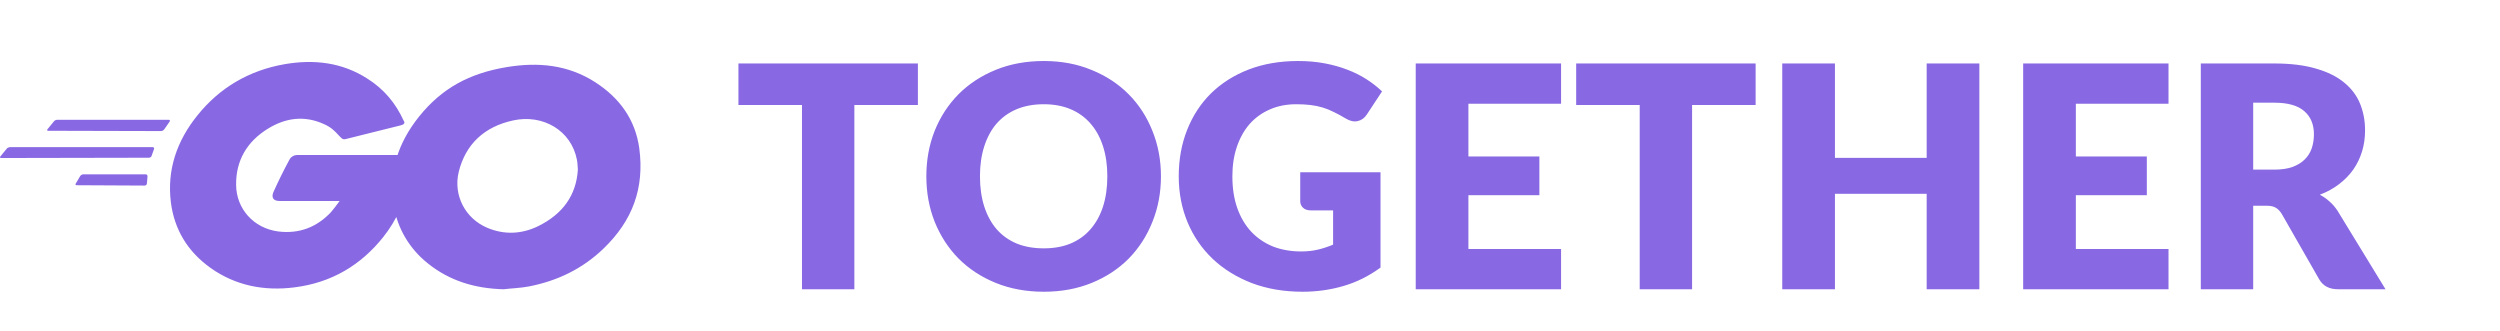
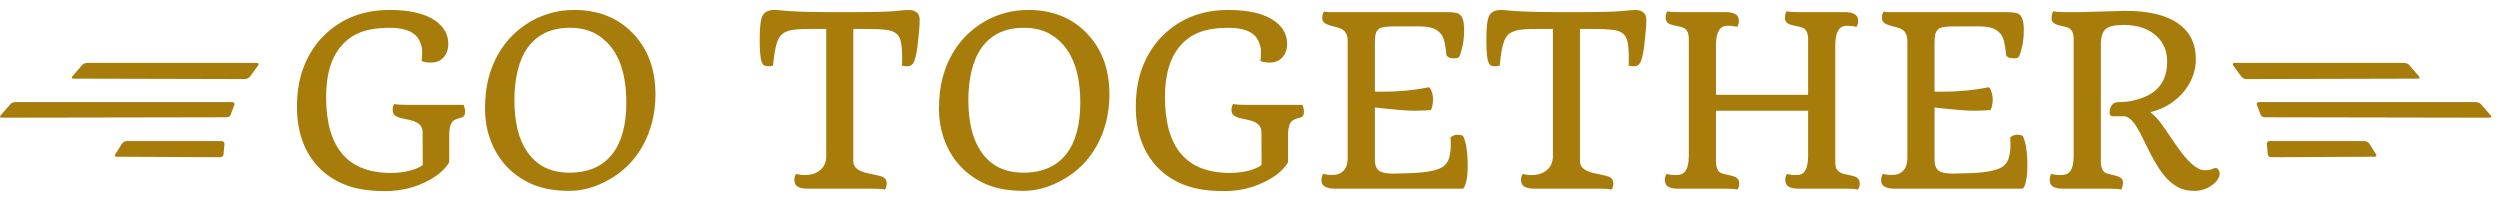
- <svg xmlns="http://www.w3.org/2000/svg" width="121" height="16" viewBox="0 0 121 16" fill="none">
-   <path d="M44.426 5.082H41.351V14H38.816V5.082H35.741V3.072H44.426V5.082ZM56.19 8.533C56.19 9.322 56.052 10.057 55.777 10.738C55.507 11.418 55.125 12.01 54.63 12.515C54.135 13.015 53.537 13.408 52.837 13.693C52.142 13.977 51.37 14.12 50.52 14.12C49.67 14.12 48.895 13.977 48.195 13.693C47.495 13.408 46.895 13.015 46.395 12.515C45.9 12.01 45.515 11.418 45.24 10.738C44.97 10.057 44.835 9.322 44.835 8.533C44.835 7.742 44.97 7.008 45.24 6.327C45.515 5.647 45.9 5.058 46.395 4.558C46.895 4.058 47.495 3.665 48.195 3.38C48.895 3.095 49.67 2.953 50.52 2.953C51.37 2.953 52.142 3.098 52.837 3.388C53.537 3.672 54.135 4.065 54.63 4.565C55.125 5.065 55.507 5.655 55.777 6.335C56.052 7.015 56.19 7.747 56.19 8.533ZM53.595 8.533C53.595 7.992 53.525 7.508 53.385 7.077C53.245 6.643 53.042 6.275 52.777 5.975C52.517 5.675 52.197 5.445 51.817 5.285C51.437 5.125 51.005 5.045 50.52 5.045C50.03 5.045 49.592 5.125 49.207 5.285C48.827 5.445 48.505 5.675 48.24 5.975C47.98 6.275 47.78 6.643 47.64 7.077C47.5 7.508 47.43 7.992 47.43 8.533C47.43 9.078 47.5 9.568 47.64 10.002C47.78 10.432 47.98 10.797 48.24 11.098C48.505 11.398 48.827 11.627 49.207 11.787C49.592 11.943 50.03 12.02 50.52 12.02C51.005 12.02 51.437 11.943 51.817 11.787C52.197 11.627 52.517 11.398 52.777 11.098C53.042 10.797 53.245 10.432 53.385 10.002C53.525 9.568 53.595 9.078 53.595 8.533ZM62.931 8.338H66.817V12.95C66.257 13.36 65.659 13.658 65.024 13.842C64.394 14.027 63.734 14.12 63.044 14.12C62.144 14.12 61.324 13.98 60.584 13.7C59.849 13.415 59.219 13.025 58.694 12.53C58.169 12.03 57.764 11.44 57.479 10.76C57.194 10.075 57.051 9.332 57.051 8.533C57.051 7.718 57.187 6.97 57.456 6.29C57.727 5.605 58.111 5.015 58.611 4.52C59.117 4.025 59.724 3.64 60.434 3.365C61.149 3.09 61.947 2.953 62.827 2.953C63.282 2.953 63.709 2.99 64.109 3.065C64.509 3.14 64.876 3.243 65.212 3.373C65.552 3.502 65.862 3.658 66.141 3.837C66.421 4.018 66.671 4.213 66.891 4.423L66.156 5.54C66.041 5.715 65.891 5.822 65.707 5.862C65.526 5.902 65.332 5.857 65.121 5.728C64.921 5.607 64.731 5.505 64.552 5.42C64.376 5.33 64.197 5.258 64.011 5.202C63.827 5.147 63.632 5.107 63.426 5.082C63.221 5.058 62.992 5.045 62.736 5.045C62.261 5.045 61.834 5.13 61.454 5.3C61.074 5.465 60.749 5.7 60.479 6.005C60.214 6.31 60.009 6.678 59.864 7.107C59.719 7.532 59.647 8.008 59.647 8.533C59.647 9.113 59.727 9.627 59.886 10.078C60.047 10.527 60.272 10.908 60.562 11.217C60.856 11.527 61.206 11.765 61.611 11.93C62.022 12.09 62.474 12.17 62.969 12.17C63.274 12.17 63.549 12.14 63.794 12.08C64.044 12.02 64.287 11.94 64.522 11.84V10.182H63.441C63.282 10.182 63.157 10.14 63.066 10.055C62.977 9.97 62.931 9.863 62.931 9.732V8.338ZM71.071 5.022V7.572H74.506V9.447H71.071V12.05H75.556V14H68.521V3.072H75.556V5.022H71.071ZM84.972 5.082H81.897V14H79.362V5.082H76.287V3.072H84.972V5.082ZM95.801 3.072V14H93.251V9.38H88.811V14H86.261V3.072H88.811V7.64H93.251V3.072H95.801ZM100.471 5.022V7.572H103.906V9.447H100.471V12.05H104.956V14H97.921V3.072H104.956V5.022H100.471ZM110.074 8.21C110.419 8.21 110.712 8.168 110.952 8.082C111.197 7.992 111.397 7.87 111.552 7.715C111.707 7.56 111.819 7.38 111.889 7.175C111.959 6.965 111.994 6.74 111.994 6.5C111.994 6.02 111.837 5.645 111.522 5.375C111.212 5.105 110.729 4.97 110.074 4.97H109.054V8.21H110.074ZM115.459 14H113.164C112.739 14 112.434 13.84 112.249 13.52L110.434 10.348C110.349 10.213 110.254 10.115 110.149 10.055C110.044 9.99 109.894 9.957 109.699 9.957H109.054V14H106.519V3.072H110.074C110.864 3.072 111.537 3.155 112.092 3.32C112.652 3.48 113.107 3.705 113.457 3.995C113.812 4.285 114.069 4.628 114.229 5.022C114.389 5.418 114.469 5.848 114.469 6.312C114.469 6.668 114.422 7.003 114.327 7.317C114.232 7.633 114.092 7.925 113.907 8.195C113.722 8.46 113.492 8.697 113.217 8.908C112.947 9.117 112.634 9.29 112.279 9.425C112.444 9.51 112.599 9.617 112.744 9.748C112.889 9.873 113.019 10.023 113.134 10.197L115.459 14Z" fill="#4918D4" fill-opacity="0.65" />
-   <path d="M2.341 6.33C2.28 6.33 2.266 6.301 2.296 6.258L2.613 5.87C2.643 5.827 2.714 5.798 2.775 5.798H5.47H8.165C8.226 5.798 8.24 5.841 8.21 5.885L7.952 6.258C7.935 6.282 7.912 6.301 7.886 6.316C7.86 6.331 7.831 6.341 7.801 6.344L2.341 6.33ZM0.061 7.648C-0 7.648 -0.015 7.619 0.015 7.576L0.333 7.188C0.363 7.149 0.438 7.121 0.5 7.121H7.382C7.443 7.121 7.473 7.164 7.457 7.207L7.336 7.548C7.321 7.606 7.261 7.634 7.2 7.634L0.061 7.648ZM3.713 8.965C3.652 8.965 3.637 8.922 3.667 8.883L3.88 8.523C3.91 8.48 3.971 8.437 4.031 8.437H7.049C7.11 8.437 7.14 8.48 7.14 8.537L7.11 8.882C7.11 8.94 7.049 8.982 7.004 8.982L3.713 8.965ZM19.38 6.071C18.432 6.301 17.781 6.474 16.842 6.704C16.615 6.762 16.605 6.776 16.403 6.561C16.181 6.316 16.015 6.158 15.697 6.014C14.744 5.574 13.825 5.698 12.967 6.229C11.937 6.862 11.413 7.791 11.428 8.95C11.437 10.1 12.27 11.044 13.461 11.202C14.491 11.332 15.348 10.987 16.029 10.258C16.166 10.1 16.287 9.928 16.438 9.727H13.522C13.209 9.727 13.129 9.54 13.234 9.295C13.472 8.766 13.729 8.245 14.006 7.733C14.04 7.665 14.093 7.607 14.16 7.566C14.227 7.525 14.306 7.503 14.385 7.503H19.88C19.85 7.892 19.85 8.28 19.789 8.668C19.631 9.688 19.204 10.654 18.548 11.475C17.463 12.835 16.046 13.684 14.249 13.909C12.77 14.096 11.393 13.822 10.187 12.965C9.071 12.165 8.436 11.102 8.269 9.785C8.077 8.223 8.557 6.819 9.556 5.583C10.625 4.251 12.044 3.408 13.779 3.106C15.197 2.861 16.559 3.019 17.78 3.805C18.582 4.308 19.153 4.998 19.53 5.827C19.622 5.956 19.561 6.028 19.38 6.071ZM24.375 14C23.003 13.967 21.752 13.597 20.692 12.735C19.814 12.032 19.235 11.05 19.062 9.971C18.79 8.352 19.259 6.919 20.283 5.641C21.389 4.266 22.715 3.552 24.512 3.25C26.051 2.992 27.499 3.135 28.816 3.983C30.007 4.755 30.749 5.799 30.941 7.174C31.199 9.109 30.613 10.686 29.205 12.036C28.211 12.995 26.99 13.598 25.581 13.867C25.178 13.943 24.769 13.952 24.375 14ZM27.969 8.208C27.953 8.021 27.953 7.878 27.923 7.733C27.651 6.315 26.278 5.516 24.845 5.827C23.442 6.128 22.535 6.976 22.201 8.323C21.934 9.44 22.505 10.575 23.595 11.03C24.422 11.375 25.255 11.332 26.051 10.944C27.247 10.354 27.893 9.44 27.969 8.208Z" fill="#8969E3" />
+ <svg xmlns="http://www.w3.org/2000/svg" width="159" height="13" viewBox="0 0 159 13" fill="none">
+   <path d="M4.682 5.002C4.56 5.002 4.531 4.948 4.591 4.867L5.226 4.135C5.286 4.054 5.428 4 5.55 4H10.938H16.327C16.449 4 16.478 4.081 16.418 4.163L15.902 4.867C15.867 4.911 15.822 4.948 15.771 4.976C15.719 5.004 15.661 5.023 15.6 5.029L4.682 5.002ZM0.121 7.485C-0.001 7.485 -0.03 7.432 0.03 7.35L0.666 6.619C0.726 6.546 0.877 6.492 0.999 6.492H14.761C14.883 6.492 14.944 6.574 14.912 6.655L14.67 7.296C14.639 7.406 14.519 7.459 14.397 7.459L0.121 7.485ZM7.425 9.967C7.303 9.967 7.274 9.886 7.334 9.813L7.758 9.135C7.818 9.054 7.94 8.972 8.06 8.972H14.095C14.217 8.972 14.277 9.054 14.277 9.161L14.217 9.811C14.217 9.92 14.095 10 14.006 10L7.425 9.967Z" fill="#A87C0B" />
+   <path d="M29.492 6.668C29.551 6.834 29.58 6.978 29.58 7.1C29.58 7.222 29.561 7.308 29.522 7.356C29.488 7.405 29.441 7.442 29.383 7.466C29.324 7.491 29.256 7.51 29.178 7.525C29.099 7.54 29.004 7.579 28.892 7.642C28.677 7.764 28.57 8.086 28.57 8.609V10.315C28.506 10.447 28.372 10.618 28.167 10.828C27.962 11.038 27.683 11.241 27.332 11.436C26.473 11.915 25.528 12.154 24.497 12.154C23.472 12.154 22.622 12.02 21.948 11.751C21.275 11.482 20.711 11.109 20.257 10.63C19.344 9.668 18.887 8.387 18.887 6.785C18.887 5.799 19.043 4.922 19.356 4.156C19.673 3.389 20.1 2.747 20.637 2.229C21.736 1.165 23.113 0.633 24.768 0.633C26.092 0.633 27.08 0.872 27.735 1.351C28.252 1.731 28.511 2.212 28.511 2.793C28.511 3.155 28.406 3.445 28.196 3.665C27.996 3.875 27.735 3.98 27.412 3.98C27.129 3.98 26.929 3.943 26.812 3.87C26.836 3.714 26.848 3.521 26.848 3.292C26.848 3.062 26.797 2.84 26.695 2.625C26.597 2.405 26.451 2.232 26.255 2.105C25.918 1.88 25.41 1.768 24.732 1.768C24.053 1.768 23.472 1.856 22.989 2.032C22.51 2.208 22.105 2.479 21.773 2.845C21.084 3.597 20.74 4.705 20.74 6.17C20.74 9.388 22.112 10.997 24.856 10.997C25.506 10.997 26.065 10.896 26.534 10.696C26.685 10.633 26.802 10.562 26.885 10.484L26.878 8.389C26.878 8.038 26.648 7.796 26.189 7.664C26.077 7.635 25.962 7.608 25.845 7.583C25.728 7.559 25.611 7.535 25.494 7.51C25.381 7.481 25.286 7.444 25.208 7.4C25.052 7.322 24.973 7.193 24.973 7.012C24.973 6.827 25.01 6.692 25.083 6.609C25.196 6.648 25.437 6.668 25.808 6.668H29.492ZM32.327 10.696C31.863 10.232 31.499 9.673 31.236 9.019C30.977 8.36 30.848 7.664 30.848 6.932C30.848 6.194 30.921 5.545 31.067 4.983C31.214 4.422 31.416 3.914 31.675 3.46C31.934 3.001 32.242 2.596 32.598 2.244C32.954 1.893 33.343 1.597 33.763 1.358C34.612 0.875 35.532 0.633 36.524 0.633C38.028 0.633 39.253 1.111 40.2 2.068C41.192 3.064 41.687 4.375 41.687 6.001C41.687 7.227 41.411 8.328 40.86 9.305C40.357 10.193 39.663 10.892 38.78 11.399C37.93 11.893 37.073 12.139 36.209 12.139C35.349 12.139 34.602 12.015 33.968 11.766C33.338 11.512 32.791 11.155 32.327 10.696ZM33.557 3.035C33.269 3.44 33.057 3.931 32.92 4.507C32.783 5.083 32.715 5.704 32.715 6.368C32.715 7.027 32.779 7.632 32.906 8.184C33.032 8.731 33.235 9.212 33.514 9.627C34.119 10.53 35.017 10.982 36.209 10.982C37.41 10.982 38.321 10.589 38.941 9.803C39.536 9.036 39.834 7.945 39.834 6.529C39.834 4.356 39.19 2.898 37.901 2.156C37.442 1.897 36.897 1.768 36.267 1.768C35.638 1.768 35.1 1.878 34.656 2.098C34.212 2.317 33.846 2.63 33.557 3.035ZM56.277 12.059C56.165 12.02 55.923 12 55.552 12H51.363C51.109 12 50.904 11.961 50.747 11.883C50.596 11.8 50.52 11.651 50.52 11.436C50.52 11.285 50.559 11.16 50.638 11.062C50.823 11.111 50.999 11.136 51.165 11.136C51.331 11.136 51.487 11.119 51.634 11.085C51.78 11.05 51.919 10.989 52.051 10.901C52.364 10.701 52.53 10.396 52.549 9.986V1.841H51.597C50.889 1.841 50.425 1.875 50.205 1.944C49.99 2.007 49.827 2.09 49.715 2.193C49.607 2.295 49.519 2.435 49.451 2.61C49.329 2.913 49.234 3.436 49.165 4.178C49.058 4.202 48.96 4.214 48.872 4.214C48.677 4.214 48.553 4.163 48.499 4.061C48.445 3.958 48.408 3.853 48.389 3.746C48.369 3.633 48.355 3.511 48.345 3.379C48.325 3.116 48.316 2.835 48.316 2.537C48.316 1.722 48.379 1.204 48.506 0.984C48.633 0.75 48.887 0.633 49.268 0.633C49.341 0.633 49.449 0.64 49.59 0.655C49.732 0.669 49.937 0.687 50.205 0.706C50.933 0.75 51.804 0.772 52.82 0.772H54.058C55.474 0.772 56.421 0.75 56.9 0.706C57.378 0.657 57.676 0.633 57.793 0.633C57.91 0.633 58.018 0.65 58.115 0.684C58.213 0.718 58.291 0.767 58.35 0.831C58.443 0.938 58.489 1.072 58.489 1.233C58.489 1.478 58.482 1.673 58.467 1.819C58.453 1.966 58.435 2.139 58.416 2.339C58.401 2.54 58.379 2.747 58.35 2.962C58.282 3.47 58.196 3.819 58.094 4.009C57.996 4.146 57.876 4.214 57.735 4.214C57.598 4.214 57.476 4.202 57.368 4.178L57.376 3.716C57.376 3.282 57.351 2.94 57.303 2.691C57.254 2.437 57.151 2.249 56.995 2.127C56.839 2 56.614 1.922 56.321 1.893C56.028 1.858 55.638 1.841 55.149 1.841H54.27V10.271C54.27 10.623 54.551 10.867 55.113 11.004C55.249 11.033 55.379 11.06 55.501 11.085C55.628 11.109 55.75 11.136 55.867 11.165C55.984 11.19 56.082 11.221 56.16 11.26C56.316 11.338 56.394 11.47 56.394 11.656C56.394 11.827 56.355 11.961 56.277 12.059ZM61.199 10.696C60.735 10.232 60.371 9.673 60.108 9.019C59.849 8.36 59.719 7.664 59.719 6.932C59.719 6.194 59.793 5.545 59.939 4.983C60.086 4.422 60.288 3.914 60.547 3.46C60.806 3.001 61.114 2.596 61.47 2.244C61.827 1.893 62.215 1.597 62.635 1.358C63.484 0.875 64.405 0.633 65.396 0.633C66.9 0.633 68.125 1.111 69.073 2.068C70.064 3.064 70.559 4.375 70.559 6.001C70.559 7.227 70.284 8.328 69.732 9.305C69.229 10.193 68.535 10.892 67.652 11.399C66.802 11.893 65.945 12.139 65.081 12.139C64.222 12.139 63.474 12.015 62.84 11.766C62.21 11.512 61.663 11.155 61.199 10.696ZM62.429 3.035C62.141 3.44 61.929 3.931 61.792 4.507C61.656 5.083 61.587 5.704 61.587 6.368C61.587 7.027 61.651 7.632 61.778 8.184C61.905 8.731 62.107 9.212 62.386 9.627C62.991 10.53 63.889 10.982 65.081 10.982C66.282 10.982 67.193 10.589 67.813 9.803C68.409 9.036 68.706 7.945 68.706 6.529C68.706 4.356 68.062 2.898 66.773 2.156C66.314 1.897 65.769 1.768 65.139 1.768C64.51 1.768 63.972 1.878 63.528 2.098C63.084 2.317 62.718 2.63 62.429 3.035ZM82.842 6.668C82.901 6.834 82.93 6.978 82.93 7.1C82.93 7.222 82.91 7.308 82.871 7.356C82.837 7.405 82.791 7.442 82.732 7.466C82.674 7.491 82.605 7.51 82.527 7.525C82.449 7.54 82.354 7.579 82.242 7.642C82.027 7.764 81.919 8.086 81.919 8.609V10.315C81.856 10.447 81.722 10.618 81.516 10.828C81.311 11.038 81.033 11.241 80.681 11.436C79.822 11.915 78.877 12.154 77.847 12.154C76.822 12.154 75.972 12.02 75.298 11.751C74.624 11.482 74.06 11.109 73.606 10.63C72.693 9.668 72.237 8.387 72.237 6.785C72.237 5.799 72.393 4.922 72.705 4.156C73.023 3.389 73.45 2.747 73.987 2.229C75.086 1.165 76.463 0.633 78.118 0.633C79.441 0.633 80.43 0.872 81.084 1.351C81.602 1.731 81.861 2.212 81.861 2.793C81.861 3.155 81.756 3.445 81.546 3.665C81.346 3.875 81.084 3.98 80.762 3.98C80.479 3.98 80.279 3.943 80.161 3.87C80.186 3.714 80.198 3.521 80.198 3.292C80.198 3.062 80.147 2.84 80.044 2.625C79.947 2.405 79.8 2.232 79.605 2.105C79.268 1.88 78.76 1.768 78.081 1.768C77.403 1.768 76.822 1.856 76.338 2.032C75.86 2.208 75.454 2.479 75.122 2.845C74.434 3.597 74.09 4.705 74.09 6.17C74.09 9.388 75.462 10.997 78.206 10.997C78.855 10.997 79.414 10.896 79.883 10.696C80.034 10.633 80.152 10.562 80.235 10.484L80.227 8.389C80.227 8.038 79.998 7.796 79.539 7.664C79.427 7.635 79.312 7.608 79.195 7.583C79.078 7.559 78.96 7.535 78.843 7.51C78.731 7.481 78.636 7.444 78.557 7.4C78.401 7.322 78.323 7.193 78.323 7.012C78.323 6.827 78.36 6.692 78.433 6.609C78.545 6.648 78.787 6.668 79.158 6.668H82.842ZM92.254 8.741C92.386 8.628 92.525 8.572 92.671 8.572C92.896 8.572 93.025 8.604 93.059 8.667C93.25 9.048 93.345 9.678 93.345 10.557C93.345 11.168 93.277 11.609 93.14 11.883C93.096 11.961 93.05 12 93.001 12H84.915C84.334 12 84.043 11.827 84.043 11.48C84.043 11.294 84.082 11.153 84.16 11.055C84.326 11.104 84.488 11.128 84.644 11.128C84.8 11.128 84.934 11.116 85.047 11.092C85.159 11.067 85.264 11.016 85.362 10.938C85.596 10.757 85.713 10.452 85.713 10.023V2.603C85.713 2.178 85.542 1.907 85.201 1.79C85.103 1.756 85 1.727 84.893 1.702C84.79 1.673 84.69 1.646 84.593 1.622C84.5 1.592 84.417 1.561 84.344 1.526C84.178 1.438 84.094 1.319 84.094 1.167C84.094 0.967 84.134 0.823 84.212 0.735C84.3 0.76 84.388 0.772 84.475 0.772H91.968C92.417 0.772 92.698 0.813 92.81 0.896C93.015 1.043 93.118 1.365 93.118 1.863C93.118 2.342 93.076 2.732 92.993 3.035C92.915 3.338 92.859 3.519 92.825 3.577C92.776 3.665 92.681 3.709 92.539 3.709C92.334 3.709 92.193 3.685 92.115 3.636C92.041 3.582 92.002 3.543 91.997 3.519C91.934 2.82 91.824 2.376 91.668 2.186C91.511 1.99 91.326 1.858 91.111 1.79C90.901 1.717 90.625 1.68 90.284 1.68H88.65C88.133 1.68 87.815 1.731 87.698 1.834C87.586 1.937 87.515 2.056 87.486 2.193C87.456 2.325 87.442 2.496 87.442 2.706V5.826L87.874 5.833C88.953 5.833 89.954 5.738 90.877 5.547C90.945 5.582 91.006 5.679 91.06 5.84C91.114 5.997 91.14 6.153 91.14 6.309C91.14 6.573 91.097 6.802 91.009 6.998C90.686 7.027 90.315 7.042 89.895 7.042C89.475 7.042 88.657 6.973 87.442 6.836V10.14C87.442 10.506 87.539 10.752 87.735 10.879C87.901 10.987 88.198 11.04 88.628 11.04L89.734 11.011C90.803 10.972 91.499 10.823 91.822 10.565C92.002 10.418 92.122 10.225 92.18 9.986C92.239 9.747 92.268 9.507 92.268 9.268C92.268 9.024 92.263 8.848 92.254 8.741ZM102.493 12.059C102.381 12.02 102.139 12 101.768 12H97.578C97.325 12 97.119 11.961 96.963 11.883C96.812 11.8 96.736 11.651 96.736 11.436C96.736 11.285 96.775 11.16 96.853 11.062C97.039 11.111 97.215 11.136 97.381 11.136C97.547 11.136 97.703 11.119 97.849 11.085C97.996 11.05 98.135 10.989 98.267 10.901C98.579 10.701 98.745 10.396 98.765 9.986V1.841H97.813C97.105 1.841 96.641 1.875 96.421 1.944C96.206 2.007 96.043 2.09 95.93 2.193C95.823 2.295 95.735 2.435 95.667 2.61C95.545 2.913 95.45 3.436 95.381 4.178C95.274 4.202 95.176 4.214 95.088 4.214C94.893 4.214 94.768 4.163 94.715 4.061C94.661 3.958 94.624 3.853 94.605 3.746C94.585 3.633 94.571 3.511 94.561 3.379C94.541 3.116 94.532 2.835 94.532 2.537C94.532 1.722 94.595 1.204 94.722 0.984C94.849 0.75 95.103 0.633 95.484 0.633C95.557 0.633 95.664 0.64 95.806 0.655C95.948 0.669 96.153 0.687 96.421 0.706C97.149 0.75 98.02 0.772 99.036 0.772H100.274C101.69 0.772 102.637 0.75 103.116 0.706C103.594 0.657 103.892 0.633 104.009 0.633C104.126 0.633 104.234 0.65 104.331 0.684C104.429 0.718 104.507 0.767 104.566 0.831C104.659 0.938 104.705 1.072 104.705 1.233C104.705 1.478 104.698 1.673 104.683 1.819C104.668 1.966 104.651 2.139 104.632 2.339C104.617 2.54 104.595 2.747 104.566 2.962C104.497 3.47 104.412 3.819 104.309 4.009C104.212 4.146 104.092 4.214 103.951 4.214C103.814 4.214 103.692 4.202 103.584 4.178L103.592 3.716C103.592 3.282 103.567 2.94 103.518 2.691C103.47 2.437 103.367 2.249 103.211 2.127C103.055 2 102.83 1.922 102.537 1.893C102.244 1.858 101.853 1.841 101.365 1.841H100.486V10.271C100.486 10.623 100.767 10.867 101.328 11.004C101.465 11.033 101.595 11.06 101.717 11.085C101.844 11.109 101.966 11.136 102.083 11.165C102.2 11.19 102.298 11.221 102.376 11.26C102.532 11.338 102.61 11.47 102.61 11.656C102.61 11.827 102.571 11.961 102.493 12.059ZM110.498 12.059C110.386 12.02 110.144 12 109.773 12H106.719C106.465 12 106.263 11.961 106.111 11.883C105.96 11.8 105.884 11.651 105.884 11.436C105.884 11.28 105.921 11.155 105.994 11.062C106.189 11.111 106.37 11.136 106.536 11.136C106.702 11.136 106.834 11.119 106.931 11.085C107.029 11.045 107.115 10.979 107.188 10.887C107.334 10.691 107.408 10.367 107.408 9.913V2.42C107.393 2.078 107.281 1.861 107.071 1.768C107.007 1.739 106.919 1.712 106.807 1.688L106.455 1.614C106.216 1.556 106.07 1.485 106.016 1.402C105.962 1.314 105.935 1.226 105.935 1.138C105.935 0.958 105.972 0.816 106.045 0.713C106.158 0.752 106.399 0.772 106.77 0.772H109.751C110.005 0.772 110.208 0.813 110.359 0.896C110.515 0.975 110.594 1.121 110.594 1.336C110.594 1.497 110.555 1.622 110.476 1.709C110.291 1.661 110.088 1.636 109.868 1.636C109.395 1.636 109.151 2.022 109.136 2.793V6.031H114.995V2.42C114.981 2.078 114.868 1.861 114.659 1.768C114.595 1.739 114.507 1.712 114.395 1.688L114.043 1.614C113.804 1.556 113.658 1.485 113.604 1.402C113.55 1.314 113.523 1.226 113.523 1.138C113.523 0.943 113.56 0.801 113.633 0.713C113.745 0.752 113.987 0.772 114.358 0.772H117.339C117.593 0.772 117.796 0.813 117.947 0.896C118.103 0.975 118.181 1.121 118.181 1.336C118.181 1.497 118.142 1.622 118.064 1.709C117.879 1.661 117.676 1.636 117.456 1.636C116.983 1.636 116.739 2.022 116.724 2.793V10.271C116.724 10.545 116.765 10.726 116.848 10.813C116.971 10.945 117.122 11.031 117.303 11.07C117.483 11.104 117.632 11.136 117.749 11.165C117.867 11.19 117.964 11.221 118.042 11.26C118.199 11.338 118.277 11.47 118.277 11.656C118.277 11.827 118.238 11.961 118.159 12.059C118.047 12.02 117.805 12 117.434 12H114.38C114.126 12 113.924 11.961 113.772 11.883C113.621 11.8 113.545 11.651 113.545 11.436C113.545 11.28 113.582 11.155 113.655 11.062C113.841 11.111 114.014 11.136 114.175 11.136C114.336 11.136 114.461 11.119 114.549 11.085C114.637 11.05 114.712 10.989 114.776 10.901C114.912 10.721 114.986 10.415 114.995 9.986V7.042H109.136V10.271C109.136 10.657 109.243 10.901 109.458 11.004C109.527 11.033 109.619 11.06 109.737 11.085C109.854 11.109 109.969 11.136 110.081 11.165C110.198 11.19 110.296 11.221 110.374 11.26C110.535 11.343 110.616 11.475 110.616 11.656C110.616 11.827 110.576 11.961 110.498 12.059ZM127.849 8.741C127.981 8.628 128.12 8.572 128.267 8.572C128.492 8.572 128.621 8.604 128.655 8.667C128.846 9.048 128.941 9.678 128.941 10.557C128.941 11.168 128.872 11.609 128.736 11.883C128.692 11.961 128.645 12 128.596 12H120.511C119.93 12 119.639 11.827 119.639 11.48C119.639 11.294 119.678 11.153 119.756 11.055C119.922 11.104 120.083 11.128 120.24 11.128C120.396 11.128 120.53 11.116 120.642 11.092C120.755 11.067 120.86 11.016 120.957 10.938C121.192 10.757 121.309 10.452 121.309 10.023V2.603C121.309 2.178 121.138 1.907 120.796 1.79C120.699 1.756 120.596 1.727 120.489 1.702C120.386 1.673 120.286 1.646 120.188 1.622C120.096 1.592 120.013 1.561 119.939 1.526C119.773 1.438 119.69 1.319 119.69 1.167C119.69 0.967 119.729 0.823 119.807 0.735C119.895 0.76 119.983 0.772 120.071 0.772H127.564C128.013 0.772 128.294 0.813 128.406 0.896C128.611 1.043 128.714 1.365 128.714 1.863C128.714 2.342 128.672 2.732 128.589 3.035C128.511 3.338 128.455 3.519 128.421 3.577C128.372 3.665 128.277 3.709 128.135 3.709C127.93 3.709 127.788 3.685 127.71 3.636C127.637 3.582 127.598 3.543 127.593 3.519C127.53 2.82 127.42 2.376 127.263 2.186C127.107 1.99 126.922 1.858 126.707 1.79C126.497 1.717 126.221 1.68 125.879 1.68H124.246C123.728 1.68 123.411 1.731 123.294 1.834C123.181 1.937 123.111 2.056 123.081 2.193C123.052 2.325 123.037 2.496 123.037 2.706V5.826L123.47 5.833C124.549 5.833 125.55 5.738 126.472 5.547C126.541 5.582 126.602 5.679 126.656 5.84C126.709 5.997 126.736 6.153 126.736 6.309C126.736 6.573 126.692 6.802 126.604 6.998C126.282 7.027 125.911 7.042 125.491 7.042C125.071 7.042 124.253 6.973 123.037 6.836V10.14C123.037 10.506 123.135 10.752 123.33 10.879C123.496 10.987 123.794 11.04 124.224 11.04L125.33 11.011C126.399 10.972 127.095 10.823 127.417 10.565C127.598 10.418 127.718 10.225 127.776 9.986C127.835 9.747 127.864 9.507 127.864 9.268C127.864 9.024 127.859 8.848 127.849 8.741ZM134.903 12.059C134.79 12.02 134.551 12 134.185 12H131.197C130.943 12 130.74 11.961 130.589 11.883C130.437 11.8 130.362 11.651 130.362 11.436C130.362 11.28 130.398 11.155 130.471 11.062C130.657 11.111 130.835 11.136 131.006 11.136C131.177 11.136 131.311 11.119 131.409 11.085C131.507 11.045 131.592 10.979 131.665 10.887C131.812 10.691 131.885 10.367 131.885 9.913V2.42C131.87 2.078 131.758 1.861 131.548 1.768C131.485 1.739 131.397 1.712 131.284 1.688C131.177 1.663 131.07 1.639 130.962 1.614C130.86 1.585 130.772 1.551 130.699 1.512C130.552 1.434 130.479 1.331 130.479 1.204C130.479 0.975 130.518 0.811 130.596 0.713C130.708 0.752 130.95 0.772 131.321 0.772H132.273L134.844 0.699L135.159 0.691C136.663 0.691 137.788 0.96 138.535 1.497C139.283 2.029 139.656 2.781 139.656 3.753C139.656 4.48 139.419 5.149 138.946 5.76C138.418 6.438 137.691 6.897 136.763 7.137C137.017 7.312 137.305 7.635 137.627 8.104L138.404 9.239C139.131 10.298 139.734 10.828 140.213 10.828C140.393 10.828 140.53 10.811 140.623 10.777L140.806 10.704C140.845 10.689 140.889 10.682 140.938 10.682C140.987 10.682 141.038 10.721 141.092 10.799C141.145 10.872 141.172 10.957 141.172 11.055C141.172 11.153 141.131 11.27 141.048 11.407C140.965 11.539 140.847 11.658 140.696 11.766C140.354 12.015 139.981 12.139 139.576 12.139C139.17 12.139 138.836 12.071 138.572 11.934C138.313 11.797 138.074 11.619 137.854 11.399C137.639 11.175 137.442 10.921 137.261 10.638C137.085 10.354 136.919 10.064 136.763 9.766L136.331 8.895C136.023 8.26 135.777 7.852 135.591 7.671C135.41 7.486 135.244 7.393 135.093 7.393H134.353C134.231 7.393 134.17 7.305 134.17 7.129C134.17 6.885 134.263 6.695 134.449 6.558C134.512 6.514 134.702 6.49 135.02 6.485C135.337 6.475 135.694 6.407 136.089 6.28C136.49 6.153 136.819 5.979 137.078 5.76C137.581 5.325 137.832 4.715 137.832 3.929C137.832 3.27 137.613 2.73 137.173 2.31C136.675 1.836 135.982 1.595 135.093 1.585C134.507 1.585 134.117 1.673 133.921 1.849C133.726 2.015 133.623 2.33 133.614 2.793V10.271C133.614 10.657 133.721 10.901 133.936 11.004C134.004 11.033 134.095 11.06 134.207 11.085C134.319 11.109 134.427 11.136 134.529 11.165C134.637 11.19 134.727 11.221 134.8 11.26C134.947 11.338 135.02 11.443 135.02 11.575C135.02 11.8 134.981 11.961 134.903 12.059Z" fill="#A87C0B" />
+   <path d="M153.766 5.002C153.888 5.002 153.917 4.948 153.857 4.867L153.222 4.135C153.162 4.054 153.02 4 152.898 4H147.51H142.121C141.999 4 141.97 4.081 142.03 4.163L142.546 4.867C142.581 4.911 142.625 4.948 142.677 4.976C142.73 5.004 142.787 5.023 142.848 5.029L153.766 5.002ZM158.327 7.485C158.449 7.485 158.478 7.432 158.418 7.35L157.782 6.619C157.722 6.546 157.571 6.492 157.449 6.492H143.687C143.565 6.492 143.504 6.574 143.535 6.655L143.778 7.296C143.809 7.406 143.929 7.459 144.051 7.459L158.327 7.485ZM151.023 9.967C151.145 9.967 151.174 9.886 151.114 9.813L150.69 9.135C150.63 9.054 150.508 8.972 150.388 8.972H144.353C144.231 8.972 144.171 9.054 144.171 9.161L144.231 9.811C144.231 9.92 144.353 10 144.442 10L151.023 9.967Z" fill="#A87C0B" />
</svg>
